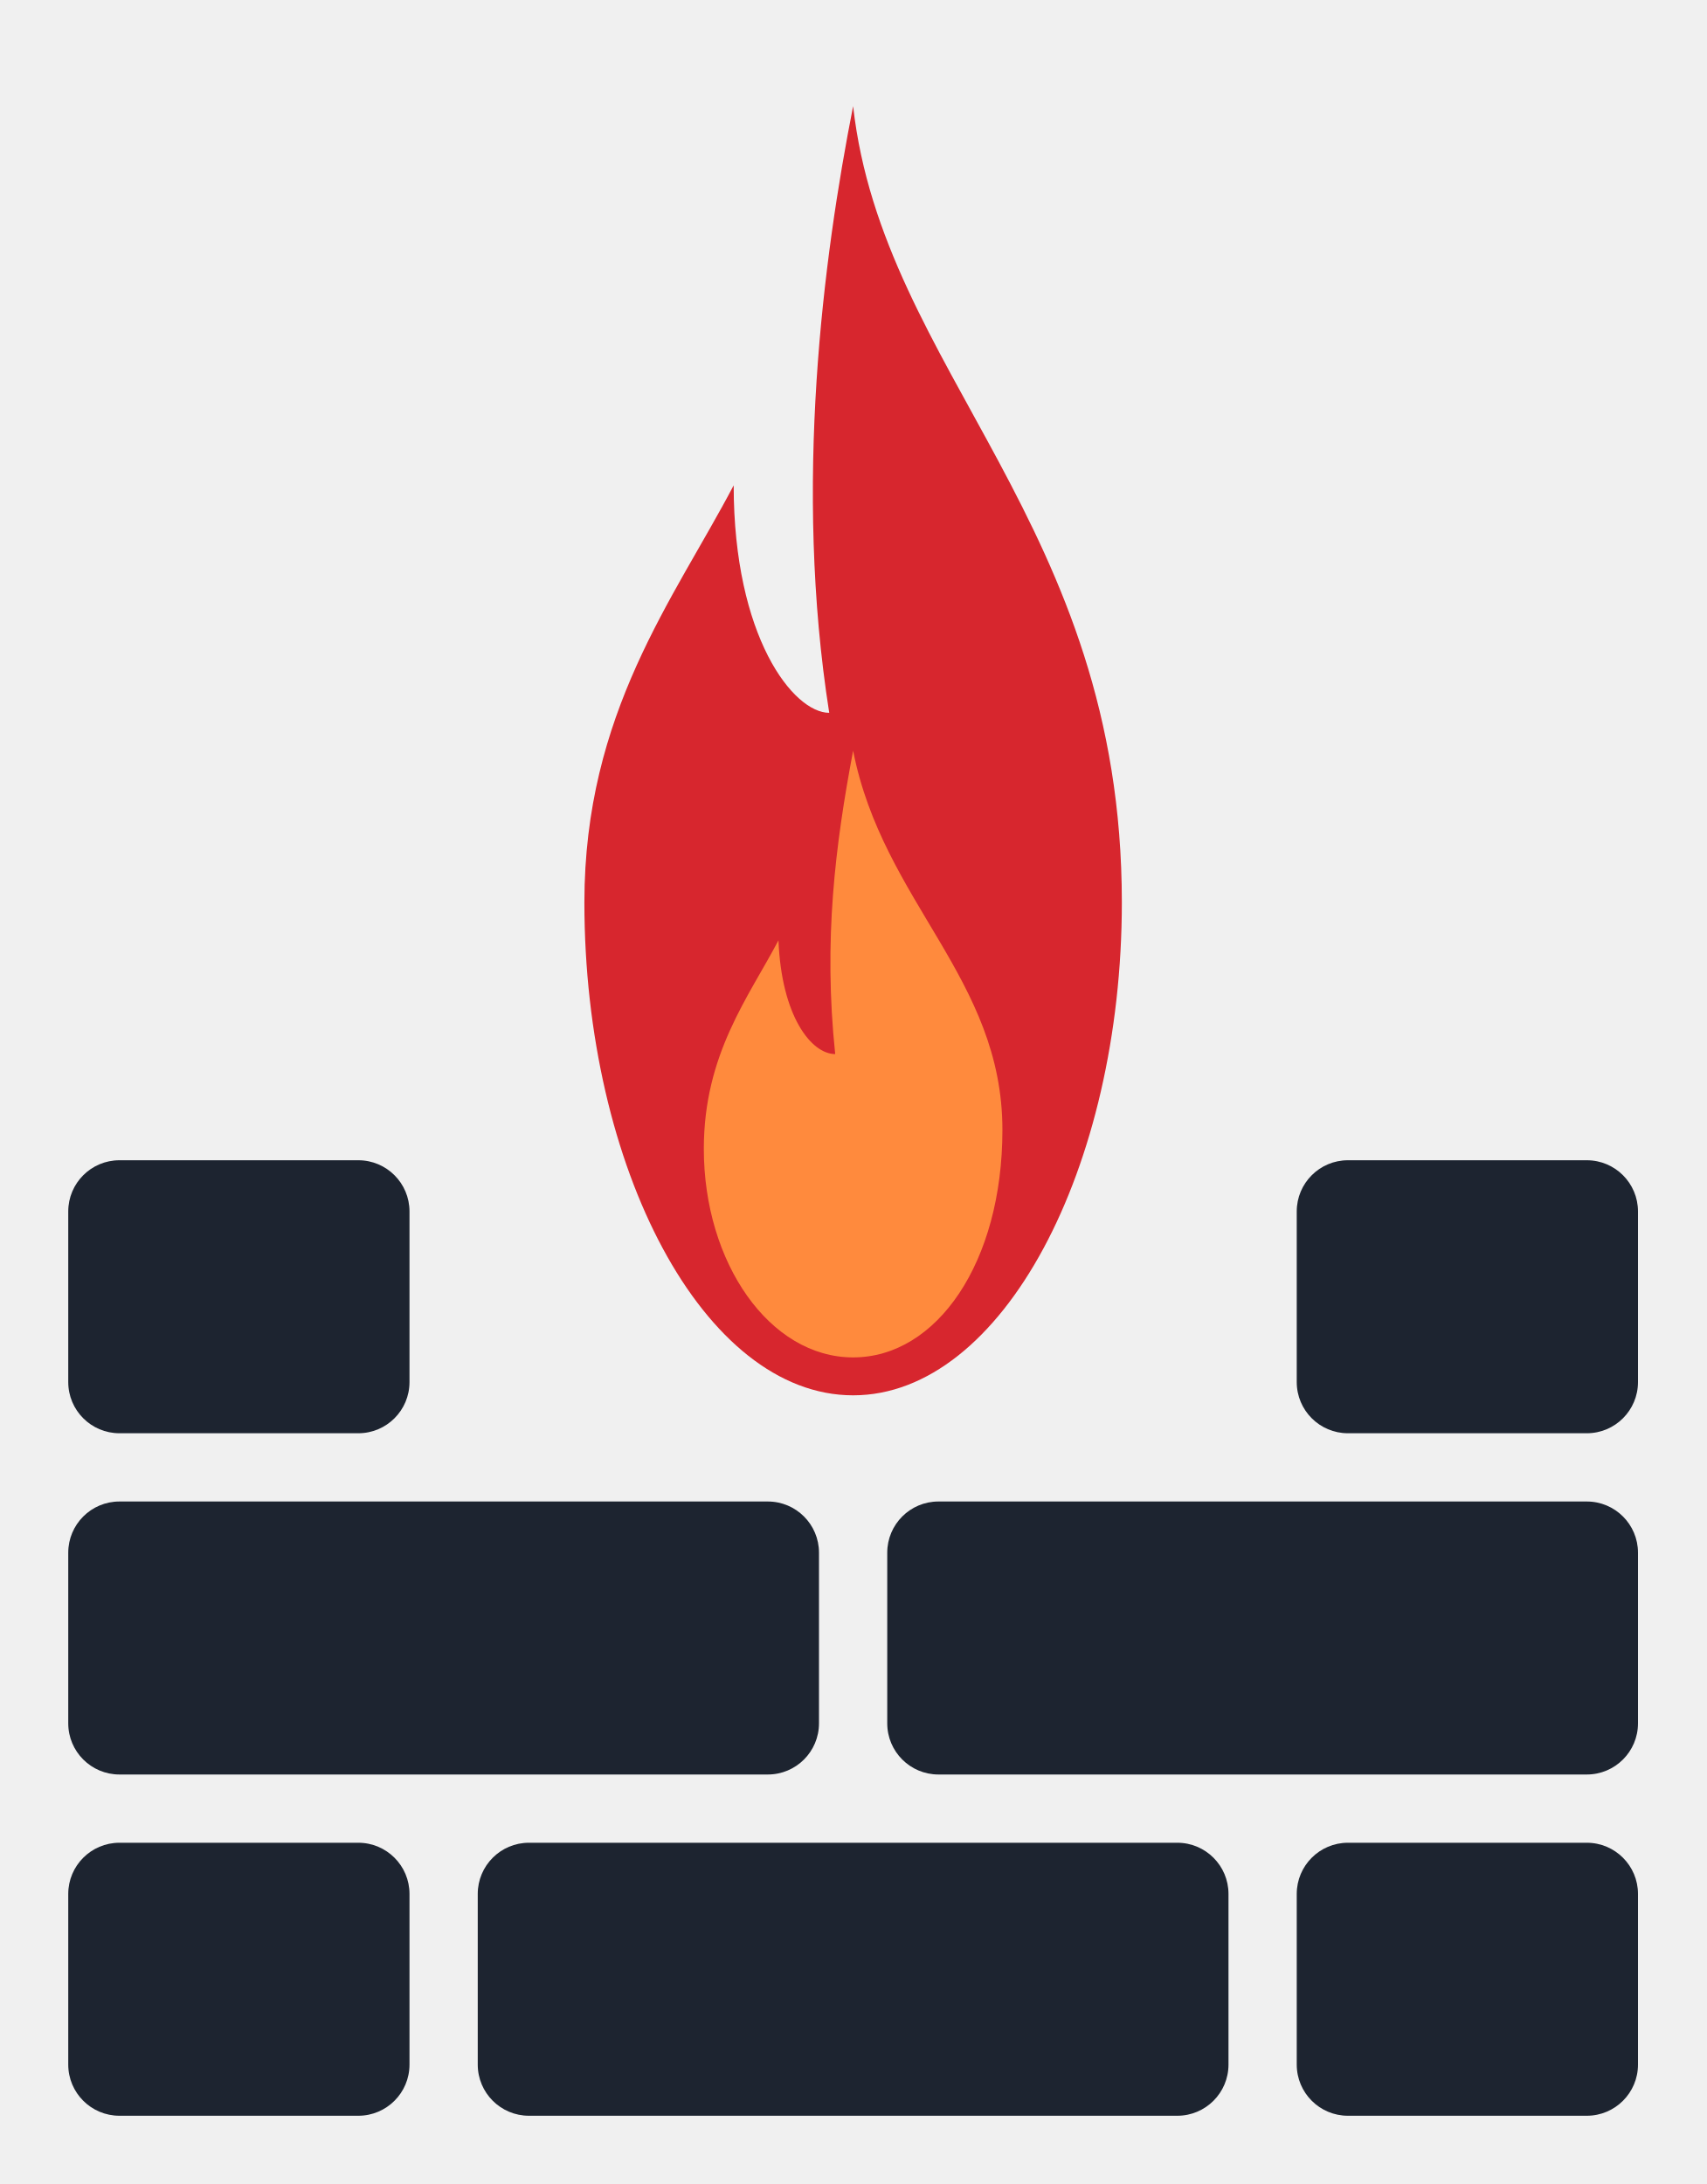
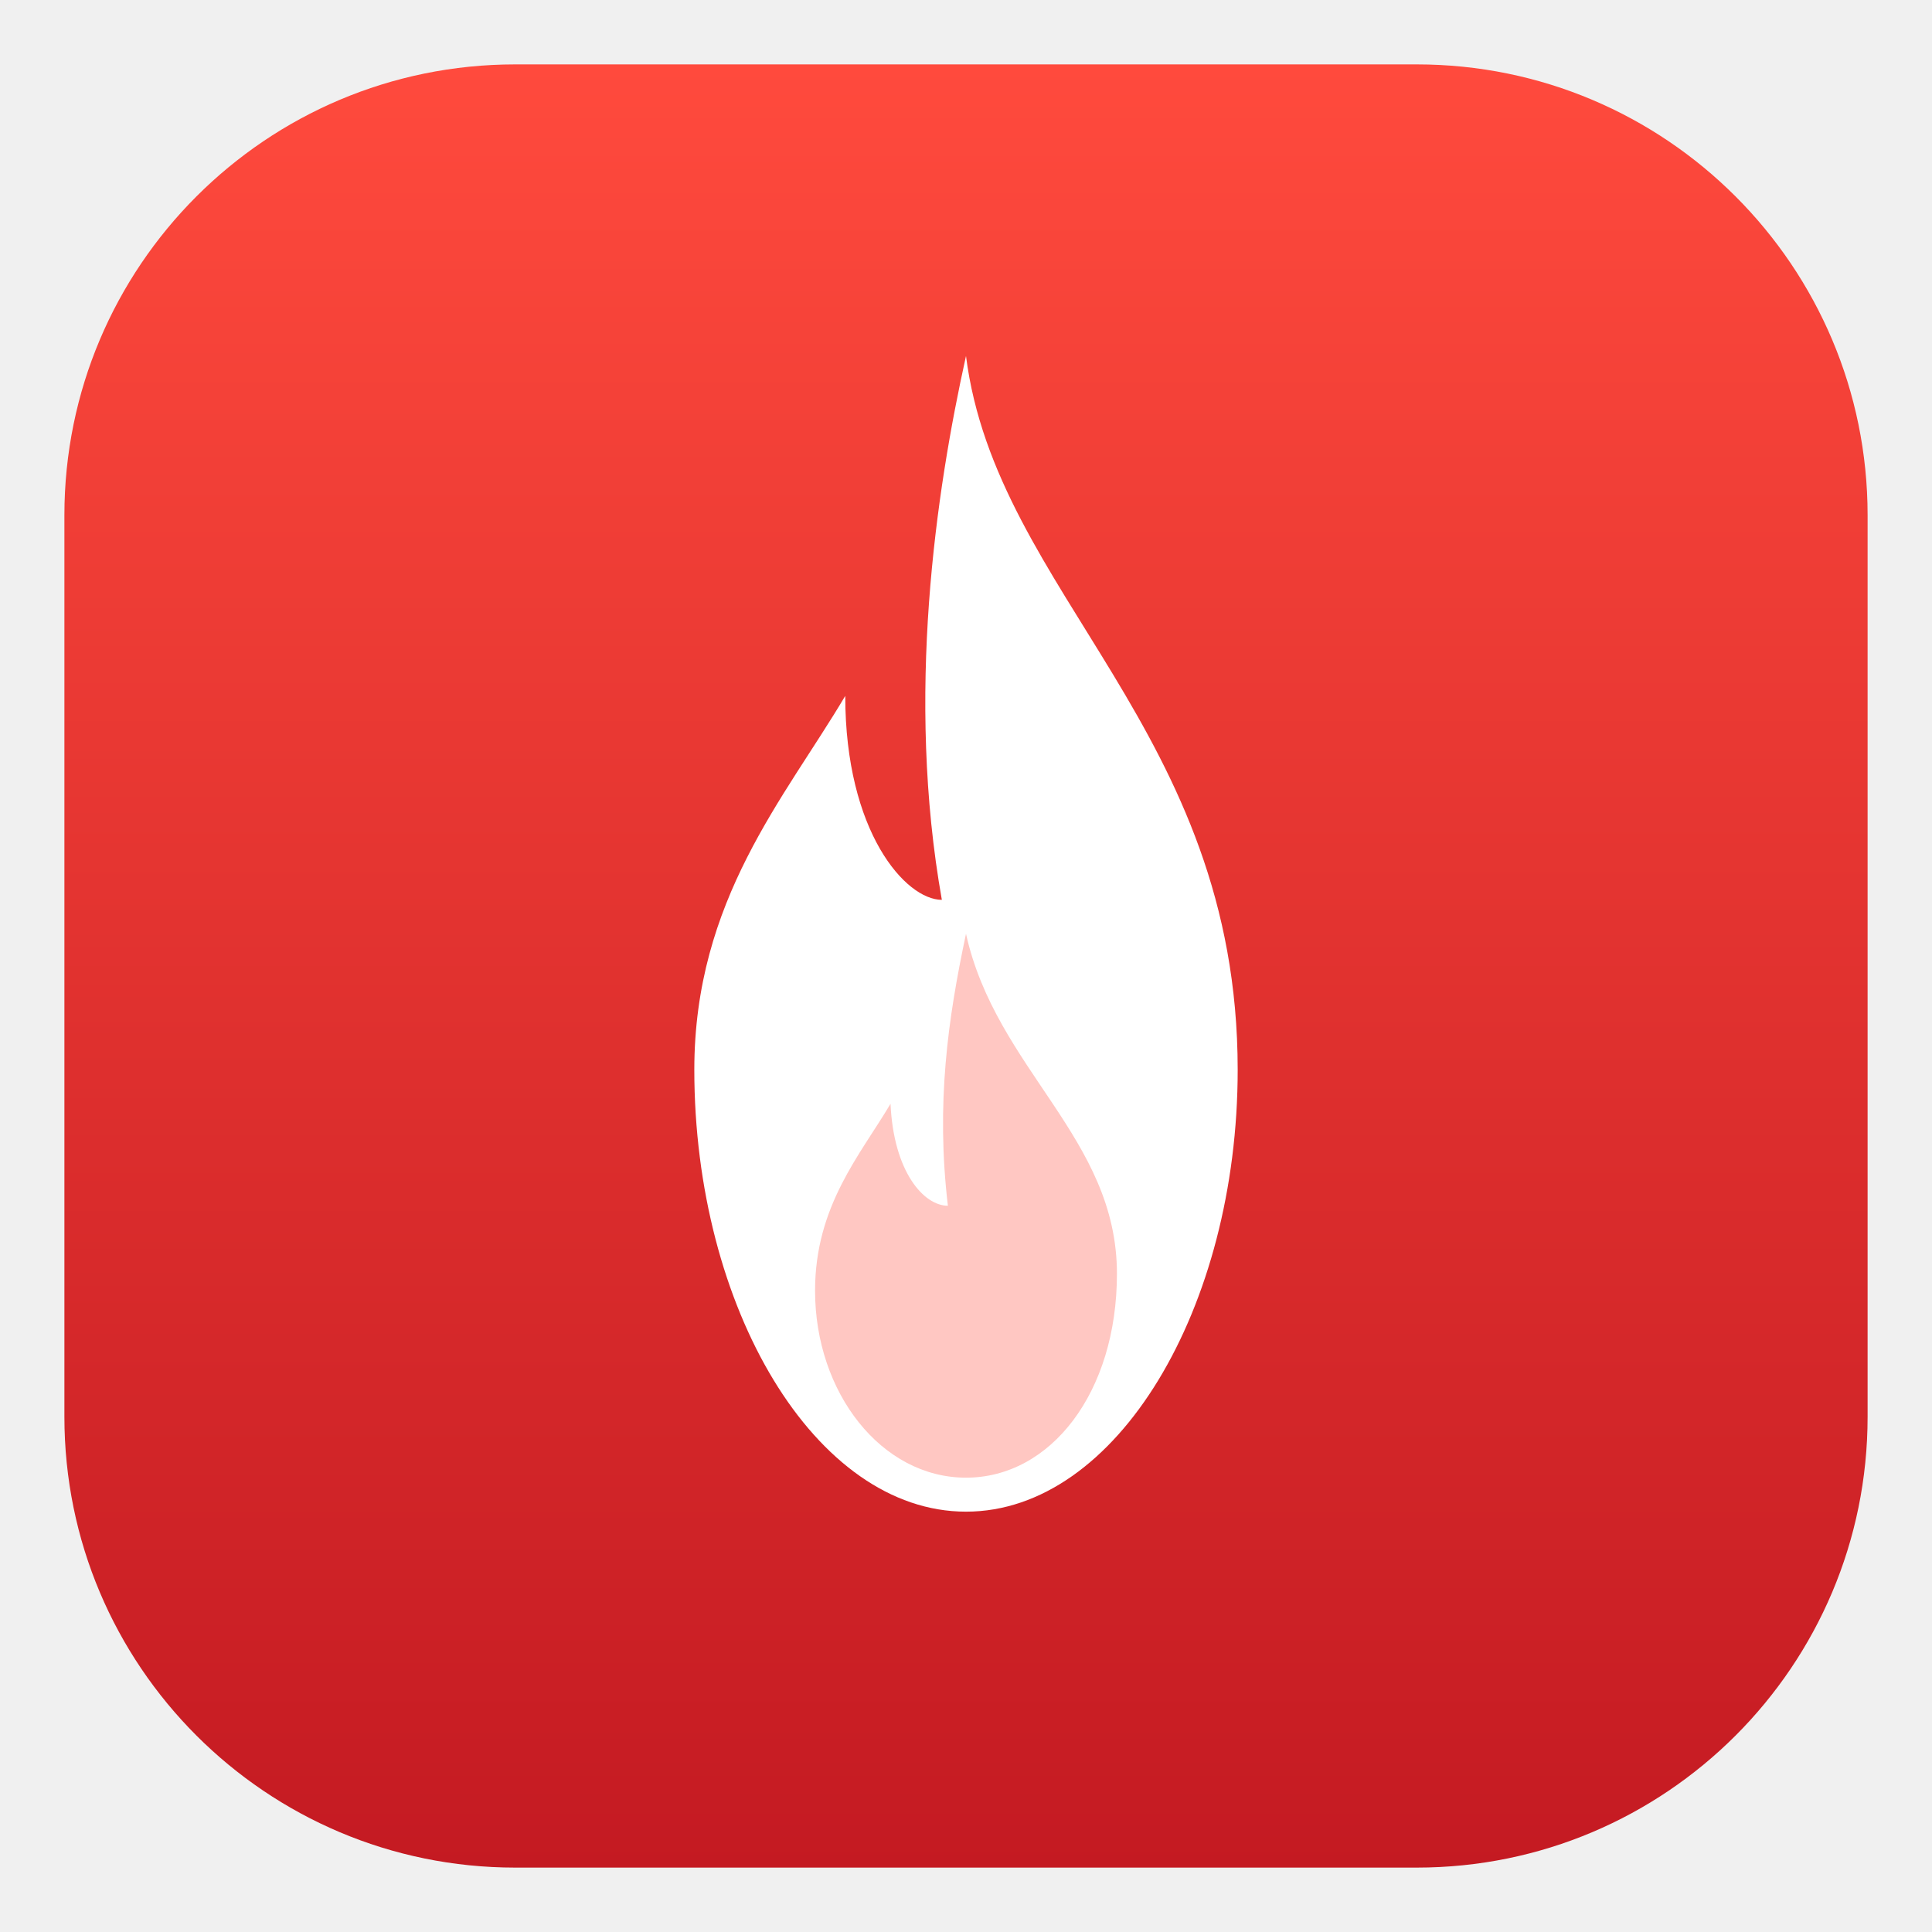
- <svg xmlns="http://www.w3.org/2000/svg" viewBox="0 0 50 64" width="50" height="64">
-   <style>.bricks{fill:#1D2430}@media (prefers-color-scheme: dark){.bricks{fill:#C9D0DA}}</style>
-   <g class="bricks" fill="#1D2430">
-     <rect x="2" y="44" width="22" height="8" rx="1.5" />
-     <rect x="26" y="44" width="22" height="8" rx="1.5" />
-     <rect x="2" y="54" width="10" height="8" rx="1.5" />
-     <rect x="14" y="54" width="22" height="8" rx="1.5" />
-     <rect x="38" y="54" width="10" height="8" rx="1.5" />
-     <rect x="2" y="34" width="10" height="8" rx="1.5" />
-     <rect x="38" y="34" width="10" height="8" rx="1.5" />
-   </g>
-   <g transform="translate(11 2) scale(0.875 1.1111)">
-     <path class="flame-outer" fill="#D7262E" d="M16 1C17 8 25 12 25 22C25 29 21 35 16 35C11 35 7 29 7 22C7 17 10 14 12 11C12 15 14 17 15.2 17C14 11 15 5 16 1Z" />
-     <path class="flame-inner" fill="#FF8A3D" d="M16 18C17 22 21 24 21 28C21 31.5 18.8 34 16 34C13.2 34 11 31.5 11 28.5C11 26 12.5 24.5 13.5 23C13.6 25 14.6 26 15.4 26C15 23 15.4 20.5 16 18Z" />
+ <svg xmlns="http://www.w3.org/2000/svg" viewBox="0 0 60 60" width="60" height="60">
+   <defs>
+     <linearGradient id="g" x1="0" y1="0" x2="0" y2="1">
+       <stop offset="0" stop-color="#FF4A3D" />
+       <stop offset="1" stop-color="#C41A22" />
+     </linearGradient>
+   </defs>
+   <rect x="2" y="2" width="56" height="56" rx="14" fill="url(#g)" />
+   <g transform="translate(15 10) scale(0.9375 1.0556)">
+     <path fill="#FFFFFF" d="M16 1C17 8 25 12 25 22C25 29 21 35 16 35C11 35 7 29 7 22C7 17 10 14 12 11C12 15 14 17 15.2 17C14 11 15 5 16 1Z" />
+     <path fill="#FFC7C2" d="M16 18C17 22 21 24 21 28C21 31.5 18.8 34 16 34C13.2 34 11 31.5 11 28.5C11 26 12.5 24.5 13.5 23C13.6 25 14.6 26 15.4 26C15 23 15.4 20.5 16 18Z" />
  </g>
</svg>
